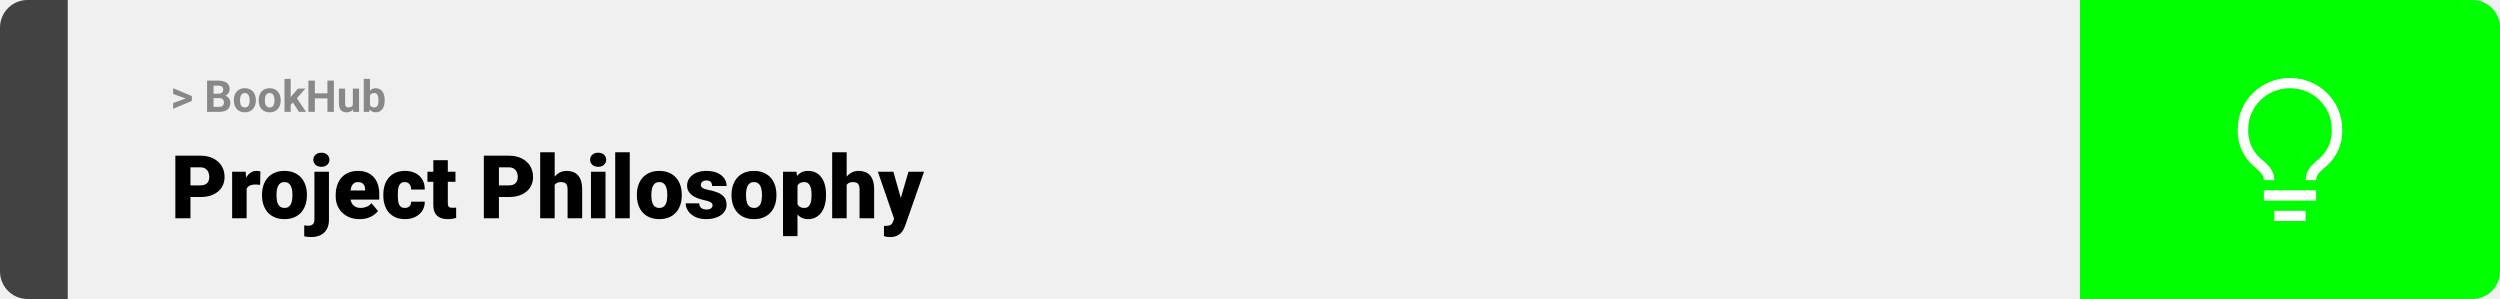
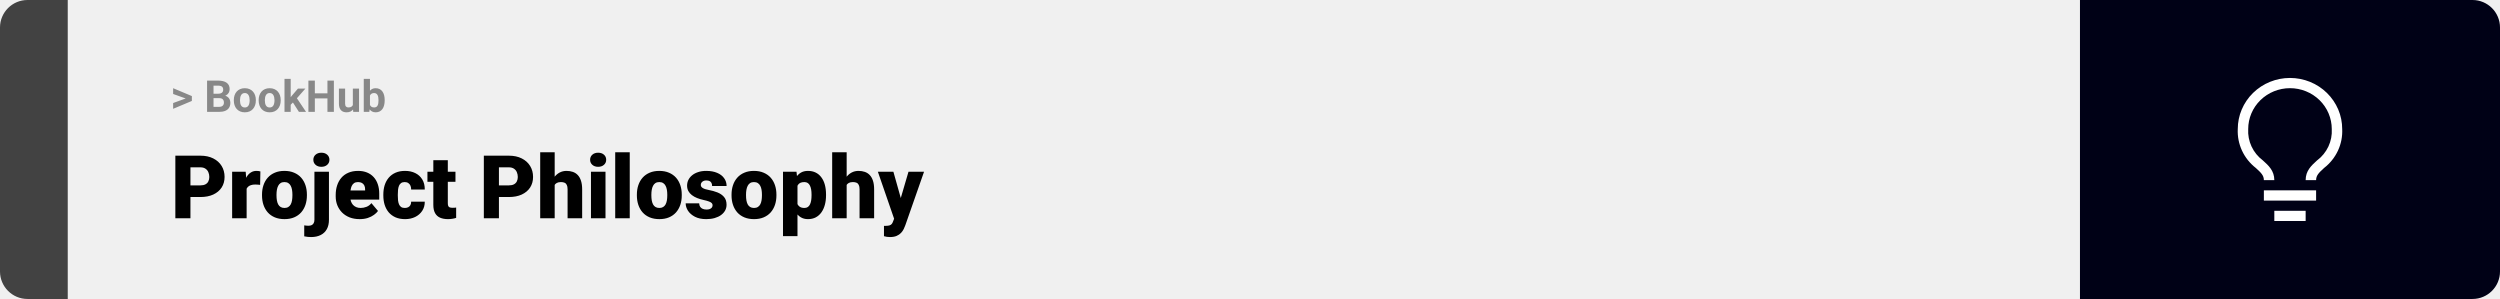
<svg xmlns="http://www.w3.org/2000/svg" width="1363" height="163" viewBox="0 0 1363 163" fill="none">
  <path d="M0 15C0 6.716 6.716 0 15 0H37V163H15C6.716 163 0 156.284 0 148V15Z" fill="#424242" />
  <rect width="1097" height="163" transform="translate(37)" fill="#F0F0F0" />
  <path d="M101.906 53.922L94.394 51.238V48.086L104.602 52.375V54.637L101.906 53.922ZM94.394 56.172L101.918 53.43L104.602 52.785V55.035L94.394 59.324V56.172ZM119.578 53.512H115.195L115.172 51.098H118.852C119.5 51.098 120.031 51.016 120.445 50.852C120.859 50.68 121.168 50.434 121.371 50.113C121.582 49.785 121.688 49.387 121.688 48.918C121.688 48.387 121.586 47.957 121.383 47.629C121.188 47.301 120.879 47.062 120.457 46.914C120.043 46.766 119.508 46.691 118.852 46.691H116.414V61H112.898V43.938H118.852C119.844 43.938 120.73 44.031 121.512 44.219C122.301 44.406 122.969 44.691 123.516 45.074C124.062 45.457 124.48 45.941 124.77 46.527C125.059 47.105 125.203 47.793 125.203 48.59C125.203 49.293 125.043 49.941 124.723 50.535C124.41 51.129 123.914 51.613 123.234 51.988C122.562 52.363 121.684 52.57 120.598 52.609L119.578 53.512ZM119.426 61H114.234L115.605 58.258H119.426C120.043 58.258 120.547 58.16 120.938 57.965C121.328 57.762 121.617 57.488 121.805 57.145C121.992 56.801 122.086 56.406 122.086 55.961C122.086 55.461 122 55.027 121.828 54.66C121.664 54.293 121.398 54.012 121.031 53.816C120.664 53.613 120.18 53.512 119.578 53.512H116.191L116.215 51.098H120.434L121.242 52.047C122.281 52.031 123.117 52.215 123.75 52.598C124.391 52.973 124.855 53.461 125.145 54.062C125.441 54.664 125.59 55.309 125.59 55.996C125.59 57.09 125.352 58.012 124.875 58.762C124.398 59.504 123.699 60.062 122.777 60.438C121.863 60.812 120.746 61 119.426 61ZM127.477 54.789V54.543C127.477 53.613 127.609 52.758 127.875 51.977C128.141 51.188 128.527 50.504 129.035 49.926C129.543 49.348 130.168 48.898 130.91 48.578C131.652 48.25 132.504 48.086 133.465 48.086C134.426 48.086 135.281 48.25 136.031 48.578C136.781 48.898 137.41 49.348 137.918 49.926C138.434 50.504 138.824 51.188 139.09 51.977C139.355 52.758 139.488 53.613 139.488 54.543V54.789C139.488 55.711 139.355 56.566 139.09 57.355C138.824 58.137 138.434 58.82 137.918 59.406C137.41 59.984 136.785 60.434 136.043 60.754C135.301 61.074 134.449 61.234 133.488 61.234C132.527 61.234 131.672 61.074 130.922 60.754C130.18 60.434 129.551 59.984 129.035 59.406C128.527 58.82 128.141 58.137 127.875 57.355C127.609 56.566 127.477 55.711 127.477 54.789ZM130.852 54.543V54.789C130.852 55.32 130.898 55.816 130.992 56.277C131.086 56.738 131.234 57.145 131.438 57.496C131.648 57.84 131.922 58.109 132.258 58.305C132.594 58.5 133.004 58.598 133.488 58.598C133.957 58.598 134.359 58.5 134.695 58.305C135.031 58.109 135.301 57.84 135.504 57.496C135.707 57.145 135.855 56.738 135.949 56.277C136.051 55.816 136.102 55.32 136.102 54.789V54.543C136.102 54.027 136.051 53.543 135.949 53.09C135.855 52.629 135.703 52.223 135.492 51.871C135.289 51.512 135.02 51.23 134.684 51.027C134.348 50.824 133.941 50.723 133.465 50.723C132.988 50.723 132.582 50.824 132.246 51.027C131.918 51.23 131.648 51.512 131.438 51.871C131.234 52.223 131.086 52.629 130.992 53.09C130.898 53.543 130.852 54.027 130.852 54.543ZM141.023 54.789V54.543C141.023 53.613 141.156 52.758 141.422 51.977C141.688 51.188 142.074 50.504 142.582 49.926C143.09 49.348 143.715 48.898 144.457 48.578C145.199 48.25 146.051 48.086 147.012 48.086C147.973 48.086 148.828 48.25 149.578 48.578C150.328 48.898 150.957 49.348 151.465 49.926C151.98 50.504 152.371 51.188 152.637 51.977C152.902 52.758 153.035 53.613 153.035 54.543V54.789C153.035 55.711 152.902 56.566 152.637 57.355C152.371 58.137 151.98 58.82 151.465 59.406C150.957 59.984 150.332 60.434 149.59 60.754C148.848 61.074 147.996 61.234 147.035 61.234C146.074 61.234 145.219 61.074 144.469 60.754C143.727 60.434 143.098 59.984 142.582 59.406C142.074 58.82 141.688 58.137 141.422 57.355C141.156 56.566 141.023 55.711 141.023 54.789ZM144.398 54.543V54.789C144.398 55.32 144.445 55.816 144.539 56.277C144.633 56.738 144.781 57.145 144.984 57.496C145.195 57.84 145.469 58.109 145.805 58.305C146.141 58.5 146.551 58.598 147.035 58.598C147.504 58.598 147.906 58.5 148.242 58.305C148.578 58.109 148.848 57.84 149.051 57.496C149.254 57.145 149.402 56.738 149.496 56.277C149.598 55.816 149.648 55.32 149.648 54.789V54.543C149.648 54.027 149.598 53.543 149.496 53.09C149.402 52.629 149.25 52.223 149.039 51.871C148.836 51.512 148.566 51.23 148.23 51.027C147.895 50.824 147.488 50.723 147.012 50.723C146.535 50.723 146.129 50.824 145.793 51.027C145.465 51.23 145.195 51.512 144.984 51.871C144.781 52.223 144.633 52.629 144.539 53.09C144.445 53.543 144.398 54.027 144.398 54.543ZM158.484 42.988V61H155.109V42.988H158.484ZM166.477 48.32L160.969 54.602L158.016 57.59L156.785 55.152L159.129 52.176L162.422 48.32H166.477ZM162.973 61L159.223 55.141L161.555 53.102L166.863 61H162.973ZM179.52 50.887V53.629H170.613V50.887H179.52ZM171.656 43.938V61H168.141V43.938H171.656ZM182.027 43.938V61H178.523V43.938H182.027ZM192.375 57.965V48.32H195.75V61H192.574L192.375 57.965ZM192.75 55.363L193.746 55.34C193.746 56.184 193.648 56.969 193.453 57.695C193.258 58.414 192.965 59.039 192.574 59.57C192.184 60.094 191.691 60.504 191.098 60.801C190.504 61.09 189.805 61.234 189 61.234C188.383 61.234 187.812 61.148 187.289 60.977C186.773 60.797 186.328 60.52 185.953 60.145C185.586 59.762 185.297 59.273 185.086 58.68C184.883 58.078 184.781 57.355 184.781 56.512V48.32H188.156V56.535C188.156 56.91 188.199 57.227 188.285 57.484C188.379 57.742 188.508 57.953 188.672 58.117C188.836 58.281 189.027 58.398 189.246 58.469C189.473 58.539 189.723 58.574 189.996 58.574C190.691 58.574 191.238 58.434 191.637 58.152C192.043 57.871 192.328 57.488 192.492 57.004C192.664 56.512 192.75 55.965 192.75 55.363ZM198.328 43H201.703V58.094L201.363 61H198.328V43ZM209.73 54.531V54.777C209.73 55.723 209.629 56.59 209.426 57.379C209.23 58.168 208.926 58.852 208.512 59.43C208.098 60 207.582 60.445 206.965 60.766C206.355 61.078 205.637 61.234 204.809 61.234C204.035 61.234 203.363 61.078 202.793 60.766C202.23 60.453 201.758 60.012 201.375 59.441C200.992 58.871 200.684 58.203 200.449 57.438C200.215 56.672 200.039 55.836 199.922 54.93V54.391C200.039 53.484 200.215 52.648 200.449 51.883C200.684 51.117 200.992 50.449 201.375 49.879C201.758 49.309 202.23 48.867 202.793 48.555C203.355 48.242 204.02 48.086 204.785 48.086C205.621 48.086 206.348 48.246 206.965 48.566C207.59 48.879 208.105 49.324 208.512 49.902C208.926 50.473 209.23 51.152 209.426 51.941C209.629 52.723 209.73 53.586 209.73 54.531ZM206.355 54.777V54.531C206.355 54.016 206.316 53.531 206.238 53.078C206.168 52.617 206.043 52.215 205.863 51.871C205.684 51.52 205.438 51.242 205.125 51.039C204.82 50.836 204.426 50.734 203.941 50.734C203.48 50.734 203.09 50.812 202.77 50.969C202.449 51.125 202.184 51.344 201.973 51.625C201.77 51.906 201.617 52.242 201.516 52.633C201.414 53.016 201.352 53.438 201.328 53.898V55.434C201.352 56.051 201.453 56.598 201.633 57.074C201.82 57.543 202.102 57.914 202.477 58.188C202.859 58.453 203.355 58.586 203.965 58.586C204.441 58.586 204.836 58.492 205.148 58.305C205.461 58.117 205.703 57.852 205.875 57.508C206.055 57.164 206.18 56.762 206.25 56.301C206.32 55.832 206.355 55.324 206.355 54.777Z" fill="#888888" />
  <path d="M109.219 107.422H100.734V101.07H109.219C110.375 101.07 111.312 100.875 112.031 100.484C112.75 100.094 113.273 99.555 113.602 98.867C113.945 98.164 114.117 97.375 114.117 96.5C114.117 95.562 113.945 94.695 113.602 93.898C113.273 93.102 112.75 92.461 112.031 91.977C111.312 91.477 110.375 91.227 109.219 91.227H103.828V119H95.602V84.875H109.219C111.953 84.875 114.305 85.375 116.273 86.375C118.258 87.375 119.781 88.75 120.844 90.5C121.906 92.234 122.438 94.219 122.438 96.453C122.438 98.656 121.906 100.578 120.844 102.219C119.781 103.859 118.258 105.141 116.273 106.062C114.305 106.969 111.953 107.422 109.219 107.422ZM134.461 99.922V119H126.562V93.641H133.945L134.461 99.922ZM141.961 93.453L141.82 100.789C141.508 100.758 141.086 100.719 140.555 100.672C140.023 100.625 139.578 100.602 139.219 100.602C138.297 100.602 137.5 100.711 136.828 100.93C136.172 101.133 135.625 101.445 135.188 101.867C134.766 102.273 134.453 102.789 134.25 103.414C134.062 104.039 133.977 104.766 133.992 105.594L132.562 104.656C132.562 102.953 132.727 101.406 133.055 100.016C133.398 98.609 133.883 97.398 134.508 96.383C135.133 95.352 135.891 94.562 136.781 94.016C137.672 93.453 138.672 93.172 139.781 93.172C140.172 93.172 140.555 93.195 140.93 93.242C141.32 93.289 141.664 93.359 141.961 93.453ZM142.852 106.578V106.086C142.852 104.227 143.117 102.516 143.648 100.953C144.18 99.375 144.961 98.008 145.992 96.852C147.023 95.695 148.297 94.797 149.812 94.156C151.328 93.5 153.078 93.172 155.062 93.172C157.062 93.172 158.82 93.5 160.336 94.156C161.867 94.797 163.148 95.695 164.18 96.852C165.211 98.008 165.992 99.375 166.523 100.953C167.055 102.516 167.32 104.227 167.32 106.086V106.578C167.32 108.422 167.055 110.133 166.523 111.711C165.992 113.273 165.211 114.641 164.18 115.812C163.148 116.969 161.875 117.867 160.359 118.508C158.844 119.148 157.094 119.469 155.109 119.469C153.125 119.469 151.367 119.148 149.836 118.508C148.305 117.867 147.023 116.969 145.992 115.812C144.961 114.641 144.18 113.273 143.648 111.711C143.117 110.133 142.852 108.422 142.852 106.578ZM150.75 106.086V106.578C150.75 107.531 150.82 108.422 150.961 109.25C151.102 110.078 151.336 110.805 151.664 111.43C151.992 112.039 152.438 112.516 153 112.859C153.562 113.203 154.266 113.375 155.109 113.375C155.938 113.375 156.625 113.203 157.172 112.859C157.734 112.516 158.18 112.039 158.508 111.43C158.836 110.805 159.07 110.078 159.211 109.25C159.352 108.422 159.422 107.531 159.422 106.578V106.086C159.422 105.164 159.352 104.297 159.211 103.484C159.07 102.656 158.836 101.93 158.508 101.305C158.18 100.664 157.734 100.164 157.172 99.805C156.609 99.445 155.906 99.266 155.062 99.266C154.234 99.266 153.539 99.445 152.977 99.805C152.43 100.164 151.992 100.664 151.664 101.305C151.336 101.93 151.102 102.656 150.961 103.484C150.82 104.297 150.75 105.164 150.75 106.086ZM171.422 93.641H179.344V119.82C179.344 121.852 178.953 123.562 178.172 124.953C177.391 126.359 176.273 127.422 174.82 128.141C173.367 128.875 171.633 129.242 169.617 129.242C168.945 129.242 168.328 129.211 167.766 129.148C167.188 129.102 166.555 129 165.867 128.844V122.867C166.273 122.93 166.648 122.977 166.992 123.008C167.336 123.055 167.711 123.078 168.117 123.078C168.836 123.078 169.438 122.961 169.922 122.727C170.406 122.492 170.773 122.133 171.023 121.648C171.289 121.164 171.422 120.555 171.422 119.82V93.641ZM170.836 87.102C170.836 85.977 171.242 85.055 172.055 84.336C172.867 83.617 173.922 83.258 175.219 83.258C176.516 83.258 177.57 83.617 178.383 84.336C179.195 85.055 179.602 85.977 179.602 87.102C179.602 88.227 179.195 89.148 178.383 89.867C177.57 90.586 176.516 90.945 175.219 90.945C173.922 90.945 172.867 90.586 172.055 89.867C171.242 89.148 170.836 88.227 170.836 87.102ZM196.102 119.469C194.039 119.469 192.195 119.148 190.57 118.508C188.945 117.852 187.57 116.953 186.445 115.812C185.336 114.672 184.484 113.359 183.891 111.875C183.312 110.391 183.023 108.82 183.023 107.164V106.273C183.023 104.414 183.281 102.695 183.797 101.117C184.312 99.523 185.078 98.133 186.094 96.945C187.109 95.758 188.383 94.836 189.914 94.18C191.445 93.508 193.227 93.172 195.258 93.172C197.055 93.172 198.664 93.461 200.086 94.039C201.508 94.617 202.711 95.445 203.695 96.523C204.695 97.602 205.453 98.906 205.969 100.438C206.5 101.969 206.766 103.688 206.766 105.594V108.805H186.047V103.859H199.055V103.25C199.07 102.406 198.922 101.688 198.609 101.094C198.312 100.5 197.875 100.047 197.297 99.734C196.719 99.422 196.016 99.266 195.188 99.266C194.328 99.266 193.617 99.453 193.055 99.828C192.508 100.203 192.078 100.719 191.766 101.375C191.469 102.016 191.258 102.758 191.133 103.602C191.008 104.445 190.945 105.336 190.945 106.273V107.164C190.945 108.102 191.07 108.953 191.32 109.719C191.586 110.484 191.961 111.141 192.445 111.688C192.945 112.219 193.539 112.633 194.227 112.93C194.93 113.227 195.727 113.375 196.617 113.375C197.695 113.375 198.758 113.172 199.805 112.766C200.852 112.359 201.75 111.688 202.5 110.75L206.086 115.016C205.57 115.75 204.836 116.461 203.883 117.148C202.945 117.836 201.82 118.398 200.508 118.836C199.195 119.258 197.727 119.469 196.102 119.469ZM220.688 113.375C221.422 113.375 222.047 113.242 222.562 112.977C223.094 112.695 223.492 112.305 223.758 111.805C224.039 111.289 224.172 110.672 224.156 109.953H231.586C231.602 111.859 231.133 113.531 230.18 114.969C229.242 116.391 227.961 117.5 226.336 118.297C224.727 119.078 222.906 119.469 220.875 119.469C218.891 119.469 217.156 119.148 215.672 118.508C214.188 117.852 212.945 116.945 211.945 115.789C210.961 114.617 210.219 113.25 209.719 111.688C209.234 110.125 208.992 108.43 208.992 106.602V106.062C208.992 104.234 209.234 102.539 209.719 100.977C210.219 99.398 210.961 98.031 211.945 96.875C212.945 95.703 214.18 94.797 215.648 94.156C217.133 93.5 218.859 93.172 220.828 93.172C222.938 93.172 224.797 93.57 226.406 94.367C228.031 95.164 229.305 96.32 230.227 97.836C231.148 99.352 231.602 101.188 231.586 103.344H224.156C224.172 102.578 224.055 101.891 223.805 101.281C223.555 100.672 223.164 100.188 222.633 99.828C222.117 99.453 221.453 99.266 220.641 99.266C219.828 99.266 219.172 99.445 218.672 99.805C218.172 100.164 217.789 100.664 217.523 101.305C217.273 101.93 217.102 102.648 217.008 103.461C216.93 104.273 216.891 105.141 216.891 106.062V106.602C216.891 107.539 216.93 108.422 217.008 109.25C217.102 110.062 217.281 110.781 217.547 111.406C217.812 112.016 218.195 112.5 218.695 112.859C219.195 113.203 219.859 113.375 220.688 113.375ZM248.32 93.641V99.125H233.039V93.641H248.32ZM236.25 87.336H244.148V110.727C244.148 111.398 244.227 111.922 244.383 112.297C244.539 112.656 244.805 112.914 245.18 113.07C245.57 113.211 246.086 113.281 246.727 113.281C247.18 113.281 247.555 113.273 247.852 113.258C248.148 113.227 248.43 113.188 248.695 113.141V118.789C248.023 119.008 247.32 119.172 246.586 119.281C245.852 119.406 245.07 119.469 244.242 119.469C242.555 119.469 241.109 119.203 239.906 118.672C238.719 118.141 237.812 117.305 237.188 116.164C236.562 115.023 236.25 113.539 236.25 111.711V87.336ZM277.406 107.422H268.922V101.07H277.406C278.562 101.07 279.5 100.875 280.219 100.484C280.938 100.094 281.461 99.555 281.789 98.867C282.133 98.164 282.305 97.375 282.305 96.5C282.305 95.562 282.133 94.695 281.789 93.898C281.461 93.102 280.938 92.461 280.219 91.977C279.5 91.477 278.562 91.227 277.406 91.227H272.016V119H263.789V84.875H277.406C280.141 84.875 282.492 85.375 284.461 86.375C286.445 87.375 287.969 88.75 289.031 90.5C290.094 92.234 290.625 94.219 290.625 96.453C290.625 98.656 290.094 100.578 289.031 102.219C287.969 103.859 286.445 105.141 284.461 106.062C282.492 106.969 280.141 107.422 277.406 107.422ZM302.414 83V119H294.516V83H302.414ZM301.477 105.453L299.625 105.5C299.625 103.719 299.844 102.078 300.281 100.578C300.719 99.078 301.344 97.773 302.156 96.664C302.969 95.555 303.945 94.695 305.086 94.086C306.227 93.477 307.492 93.172 308.883 93.172C310.133 93.172 311.273 93.352 312.305 93.711C313.352 94.07 314.25 94.648 315 95.445C315.766 96.242 316.352 97.281 316.758 98.562C317.18 99.844 317.391 101.406 317.391 103.25V119H309.445V103.203C309.445 102.172 309.297 101.375 309 100.812C308.719 100.234 308.312 99.836 307.781 99.617C307.25 99.383 306.602 99.266 305.836 99.266C304.914 99.266 304.164 99.422 303.586 99.734C303.008 100.047 302.562 100.484 302.25 101.047C301.953 101.594 301.75 102.242 301.641 102.992C301.531 103.742 301.477 104.562 301.477 105.453ZM330.117 93.641V119H322.195V93.641H330.117ZM321.727 87.102C321.727 85.977 322.133 85.055 322.945 84.336C323.758 83.617 324.812 83.258 326.109 83.258C327.406 83.258 328.461 83.617 329.273 84.336C330.086 85.055 330.492 85.977 330.492 87.102C330.492 88.227 330.086 89.148 329.273 89.867C328.461 90.586 327.406 90.945 326.109 90.945C324.812 90.945 323.758 90.586 322.945 89.867C322.133 89.148 321.727 88.227 321.727 87.102ZM343.336 83V119H335.414V83H343.336ZM347.227 106.578V106.086C347.227 104.227 347.492 102.516 348.023 100.953C348.555 99.375 349.336 98.008 350.367 96.852C351.398 95.695 352.672 94.797 354.188 94.156C355.703 93.5 357.453 93.172 359.438 93.172C361.438 93.172 363.195 93.5 364.711 94.156C366.242 94.797 367.523 95.695 368.555 96.852C369.586 98.008 370.367 99.375 370.898 100.953C371.43 102.516 371.695 104.227 371.695 106.086V106.578C371.695 108.422 371.43 110.133 370.898 111.711C370.367 113.273 369.586 114.641 368.555 115.812C367.523 116.969 366.25 117.867 364.734 118.508C363.219 119.148 361.469 119.469 359.484 119.469C357.5 119.469 355.742 119.148 354.211 118.508C352.68 117.867 351.398 116.969 350.367 115.812C349.336 114.641 348.555 113.273 348.023 111.711C347.492 110.133 347.227 108.422 347.227 106.578ZM355.125 106.086V106.578C355.125 107.531 355.195 108.422 355.336 109.25C355.477 110.078 355.711 110.805 356.039 111.43C356.367 112.039 356.812 112.516 357.375 112.859C357.938 113.203 358.641 113.375 359.484 113.375C360.312 113.375 361 113.203 361.547 112.859C362.109 112.516 362.555 112.039 362.883 111.43C363.211 110.805 363.445 110.078 363.586 109.25C363.727 108.422 363.797 107.531 363.797 106.578V106.086C363.797 105.164 363.727 104.297 363.586 103.484C363.445 102.656 363.211 101.93 362.883 101.305C362.555 100.664 362.109 100.164 361.547 99.805C360.984 99.445 360.281 99.266 359.438 99.266C358.609 99.266 357.914 99.445 357.352 99.805C356.805 100.164 356.367 100.664 356.039 101.305C355.711 101.93 355.477 102.656 355.336 103.484C355.195 104.297 355.125 105.164 355.125 106.086ZM388.5 111.875C388.5 111.438 388.352 111.062 388.055 110.75C387.773 110.422 387.273 110.125 386.555 109.859C385.836 109.578 384.828 109.297 383.531 109.016C382.297 108.75 381.133 108.398 380.039 107.961C378.961 107.523 378.016 106.992 377.203 106.367C376.391 105.742 375.75 105 375.281 104.141C374.828 103.281 374.602 102.297 374.602 101.188C374.602 100.109 374.828 99.094 375.281 98.141C375.75 97.172 376.43 96.32 377.32 95.586C378.227 94.836 379.328 94.25 380.625 93.828C381.922 93.391 383.398 93.172 385.055 93.172C387.336 93.172 389.305 93.523 390.961 94.227C392.617 94.914 393.891 95.883 394.781 97.133C395.688 98.367 396.141 99.797 396.141 101.422H388.242C388.242 100.781 388.133 100.234 387.914 99.781C387.711 99.328 387.375 98.984 386.906 98.75C386.438 98.5 385.812 98.375 385.031 98.375C384.484 98.375 383.984 98.477 383.531 98.68C383.094 98.883 382.742 99.164 382.477 99.523C382.211 99.883 382.078 100.305 382.078 100.789C382.078 101.133 382.156 101.445 382.312 101.727C382.484 101.992 382.742 102.242 383.086 102.477C383.43 102.695 383.867 102.898 384.398 103.086C384.93 103.258 385.57 103.414 386.32 103.555C388.023 103.867 389.617 104.312 391.102 104.891C392.586 105.469 393.789 106.289 394.711 107.352C395.648 108.414 396.117 109.844 396.117 111.641C396.117 112.766 395.859 113.805 395.344 114.758C394.828 115.695 394.086 116.523 393.117 117.242C392.148 117.945 390.984 118.492 389.625 118.883C388.266 119.273 386.734 119.469 385.031 119.469C382.609 119.469 380.562 119.039 378.891 118.18C377.219 117.305 375.953 116.211 375.094 114.898C374.25 113.57 373.828 112.227 373.828 110.867H381.188C381.219 111.648 381.406 112.289 381.75 112.789C382.109 113.289 382.586 113.656 383.18 113.891C383.773 114.125 384.461 114.242 385.242 114.242C385.961 114.242 386.555 114.141 387.023 113.938C387.508 113.734 387.875 113.461 388.125 113.117C388.375 112.758 388.5 112.344 388.5 111.875ZM398.836 106.578V106.086C398.836 104.227 399.102 102.516 399.633 100.953C400.164 99.375 400.945 98.008 401.977 96.852C403.008 95.695 404.281 94.797 405.797 94.156C407.312 93.5 409.062 93.172 411.047 93.172C413.047 93.172 414.805 93.5 416.32 94.156C417.852 94.797 419.133 95.695 420.164 96.852C421.195 98.008 421.977 99.375 422.508 100.953C423.039 102.516 423.305 104.227 423.305 106.086V106.578C423.305 108.422 423.039 110.133 422.508 111.711C421.977 113.273 421.195 114.641 420.164 115.812C419.133 116.969 417.859 117.867 416.344 118.508C414.828 119.148 413.078 119.469 411.094 119.469C409.109 119.469 407.352 119.148 405.82 118.508C404.289 117.867 403.008 116.969 401.977 115.812C400.945 114.641 400.164 113.273 399.633 111.711C399.102 110.133 398.836 108.422 398.836 106.578ZM406.734 106.086V106.578C406.734 107.531 406.805 108.422 406.945 109.25C407.086 110.078 407.32 110.805 407.648 111.43C407.977 112.039 408.422 112.516 408.984 112.859C409.547 113.203 410.25 113.375 411.094 113.375C411.922 113.375 412.609 113.203 413.156 112.859C413.719 112.516 414.164 112.039 414.492 111.43C414.82 110.805 415.055 110.078 415.195 109.25C415.336 108.422 415.406 107.531 415.406 106.578V106.086C415.406 105.164 415.336 104.297 415.195 103.484C415.055 102.656 414.82 101.93 414.492 101.305C414.164 100.664 413.719 100.164 413.156 99.805C412.594 99.445 411.891 99.266 411.047 99.266C410.219 99.266 409.523 99.445 408.961 99.805C408.414 100.164 407.977 100.664 407.648 101.305C407.32 101.93 407.086 102.656 406.945 103.484C406.805 104.297 406.734 105.164 406.734 106.086ZM434.789 98.516V128.75H426.891V93.641H434.25L434.789 98.516ZM450.352 106.016V106.508C450.352 108.352 450.141 110.062 449.719 111.641C449.297 113.219 448.672 114.594 447.844 115.766C447.016 116.938 445.984 117.852 444.75 118.508C443.531 119.148 442.117 119.469 440.508 119.469C438.992 119.469 437.688 119.133 436.594 118.461C435.5 117.789 434.586 116.859 433.852 115.672C433.117 114.484 432.523 113.125 432.07 111.594C431.617 110.062 431.258 108.445 430.992 106.742V106.109C431.258 104.281 431.617 102.586 432.07 101.023C432.523 99.445 433.117 98.07 433.852 96.898C434.586 95.727 435.492 94.812 436.57 94.156C437.664 93.5 438.969 93.172 440.484 93.172C442.094 93.172 443.508 93.477 444.727 94.086C445.961 94.695 446.992 95.57 447.82 96.711C448.664 97.836 449.297 99.188 449.719 100.766C450.141 102.344 450.352 104.094 450.352 106.016ZM442.453 106.508V106.016C442.453 105.031 442.383 104.133 442.242 103.32C442.102 102.492 441.875 101.773 441.562 101.164C441.266 100.555 440.867 100.086 440.367 99.758C439.867 99.43 439.25 99.266 438.516 99.266C437.672 99.266 436.961 99.398 436.383 99.664C435.82 99.914 435.367 100.305 435.023 100.836C434.695 101.352 434.461 102 434.32 102.781C434.195 103.547 434.141 104.445 434.156 105.477V107.398C434.125 108.586 434.242 109.633 434.508 110.539C434.773 111.43 435.234 112.125 435.891 112.625C436.547 113.125 437.438 113.375 438.562 113.375C439.312 113.375 439.938 113.203 440.438 112.859C440.938 112.5 441.336 112.008 441.633 111.383C441.93 110.742 442.141 110.008 442.266 109.18C442.391 108.352 442.453 107.461 442.453 106.508ZM461.602 83V119H453.703V83H461.602ZM460.664 105.453L458.812 105.5C458.812 103.719 459.031 102.078 459.469 100.578C459.906 99.078 460.531 97.773 461.344 96.664C462.156 95.555 463.133 94.695 464.273 94.086C465.414 93.477 466.68 93.172 468.07 93.172C469.32 93.172 470.461 93.352 471.492 93.711C472.539 94.07 473.438 94.648 474.188 95.445C474.953 96.242 475.539 97.281 475.945 98.562C476.367 99.844 476.578 101.406 476.578 103.25V119H468.633V103.203C468.633 102.172 468.484 101.375 468.188 100.812C467.906 100.234 467.5 99.836 466.969 99.617C466.438 99.383 465.789 99.266 465.023 99.266C464.102 99.266 463.352 99.422 462.773 99.734C462.195 100.047 461.75 100.484 461.438 101.047C461.141 101.594 460.938 102.242 460.828 102.992C460.719 103.742 460.664 104.562 460.664 105.453ZM488.742 116.023L495.305 93.641H503.789L493.594 122.773C493.375 123.414 493.086 124.102 492.727 124.836C492.367 125.586 491.875 126.297 491.25 126.969C490.625 127.641 489.82 128.188 488.836 128.609C487.867 129.031 486.664 129.242 485.227 129.242C484.461 129.242 483.898 129.203 483.539 129.125C483.195 129.062 482.664 128.945 481.945 128.773V123.125C482.148 123.125 482.32 123.125 482.461 123.125C482.617 123.125 482.789 123.125 482.977 123.125C483.82 123.125 484.492 123.039 484.992 122.867C485.508 122.695 485.898 122.445 486.164 122.117C486.445 121.789 486.664 121.391 486.82 120.922L488.742 116.023ZM487.078 93.641L492.07 111.383L492.938 119.75H487.641L478.617 93.641H487.078Z" fill="black" />
-   <path d="M1134 0H1348C1356.28 0 1363 6.716 1363 15V148C1363 156.284 1356.28 163 1348 163H1134V0Z" fill="#00FF00" />
+   <path d="M1134 0H1348C1356.28 0 1363 6.716 1363 15V148C1363 156.284 1356.28 163 1348 163H1134V0Z" fill="#000116" />
  <path d="M1234.26 103.786H1262.74V109.357H1234.26V103.786ZM1239.96 114.929H1257.04V120.5H1239.96V114.929ZM1248.5 42.5C1240.95 42.5 1233.71 45.435 1228.37 50.659C1223.03 55.883 1220.03 62.969 1220.03 70.357C1219.84 74.406 1220.63 78.441 1222.34 82.132C1224.05 85.822 1226.64 89.062 1229.88 91.584C1232.73 94.175 1234.26 95.651 1234.26 98.214H1239.96C1239.96 93.089 1236.8 90.219 1233.72 87.461C1231.06 85.468 1228.94 82.866 1227.55 79.884C1226.15 76.902 1225.53 73.631 1225.72 70.357C1225.72 64.447 1228.12 58.778 1232.39 54.599C1236.67 50.419 1242.46 48.071 1248.5 48.071C1254.54 48.071 1260.33 50.419 1264.61 54.599C1268.88 58.778 1271.28 64.447 1271.28 70.357C1271.47 73.633 1270.84 76.906 1269.44 79.888C1268.04 82.87 1265.92 85.471 1263.25 87.461C1260.2 90.247 1257.04 93.033 1257.04 98.214H1262.74C1262.74 95.651 1264.25 94.175 1267.12 91.556C1270.36 89.038 1272.94 85.803 1274.66 82.118C1276.37 78.432 1277.16 74.401 1276.97 70.357C1276.97 66.699 1276.24 63.077 1274.81 59.697C1273.37 56.317 1271.28 53.246 1268.63 50.659C1265.99 48.072 1262.85 46.02 1259.4 44.62C1255.94 43.221 1252.24 42.5 1248.5 42.5Z" fill="white" />
</svg>
